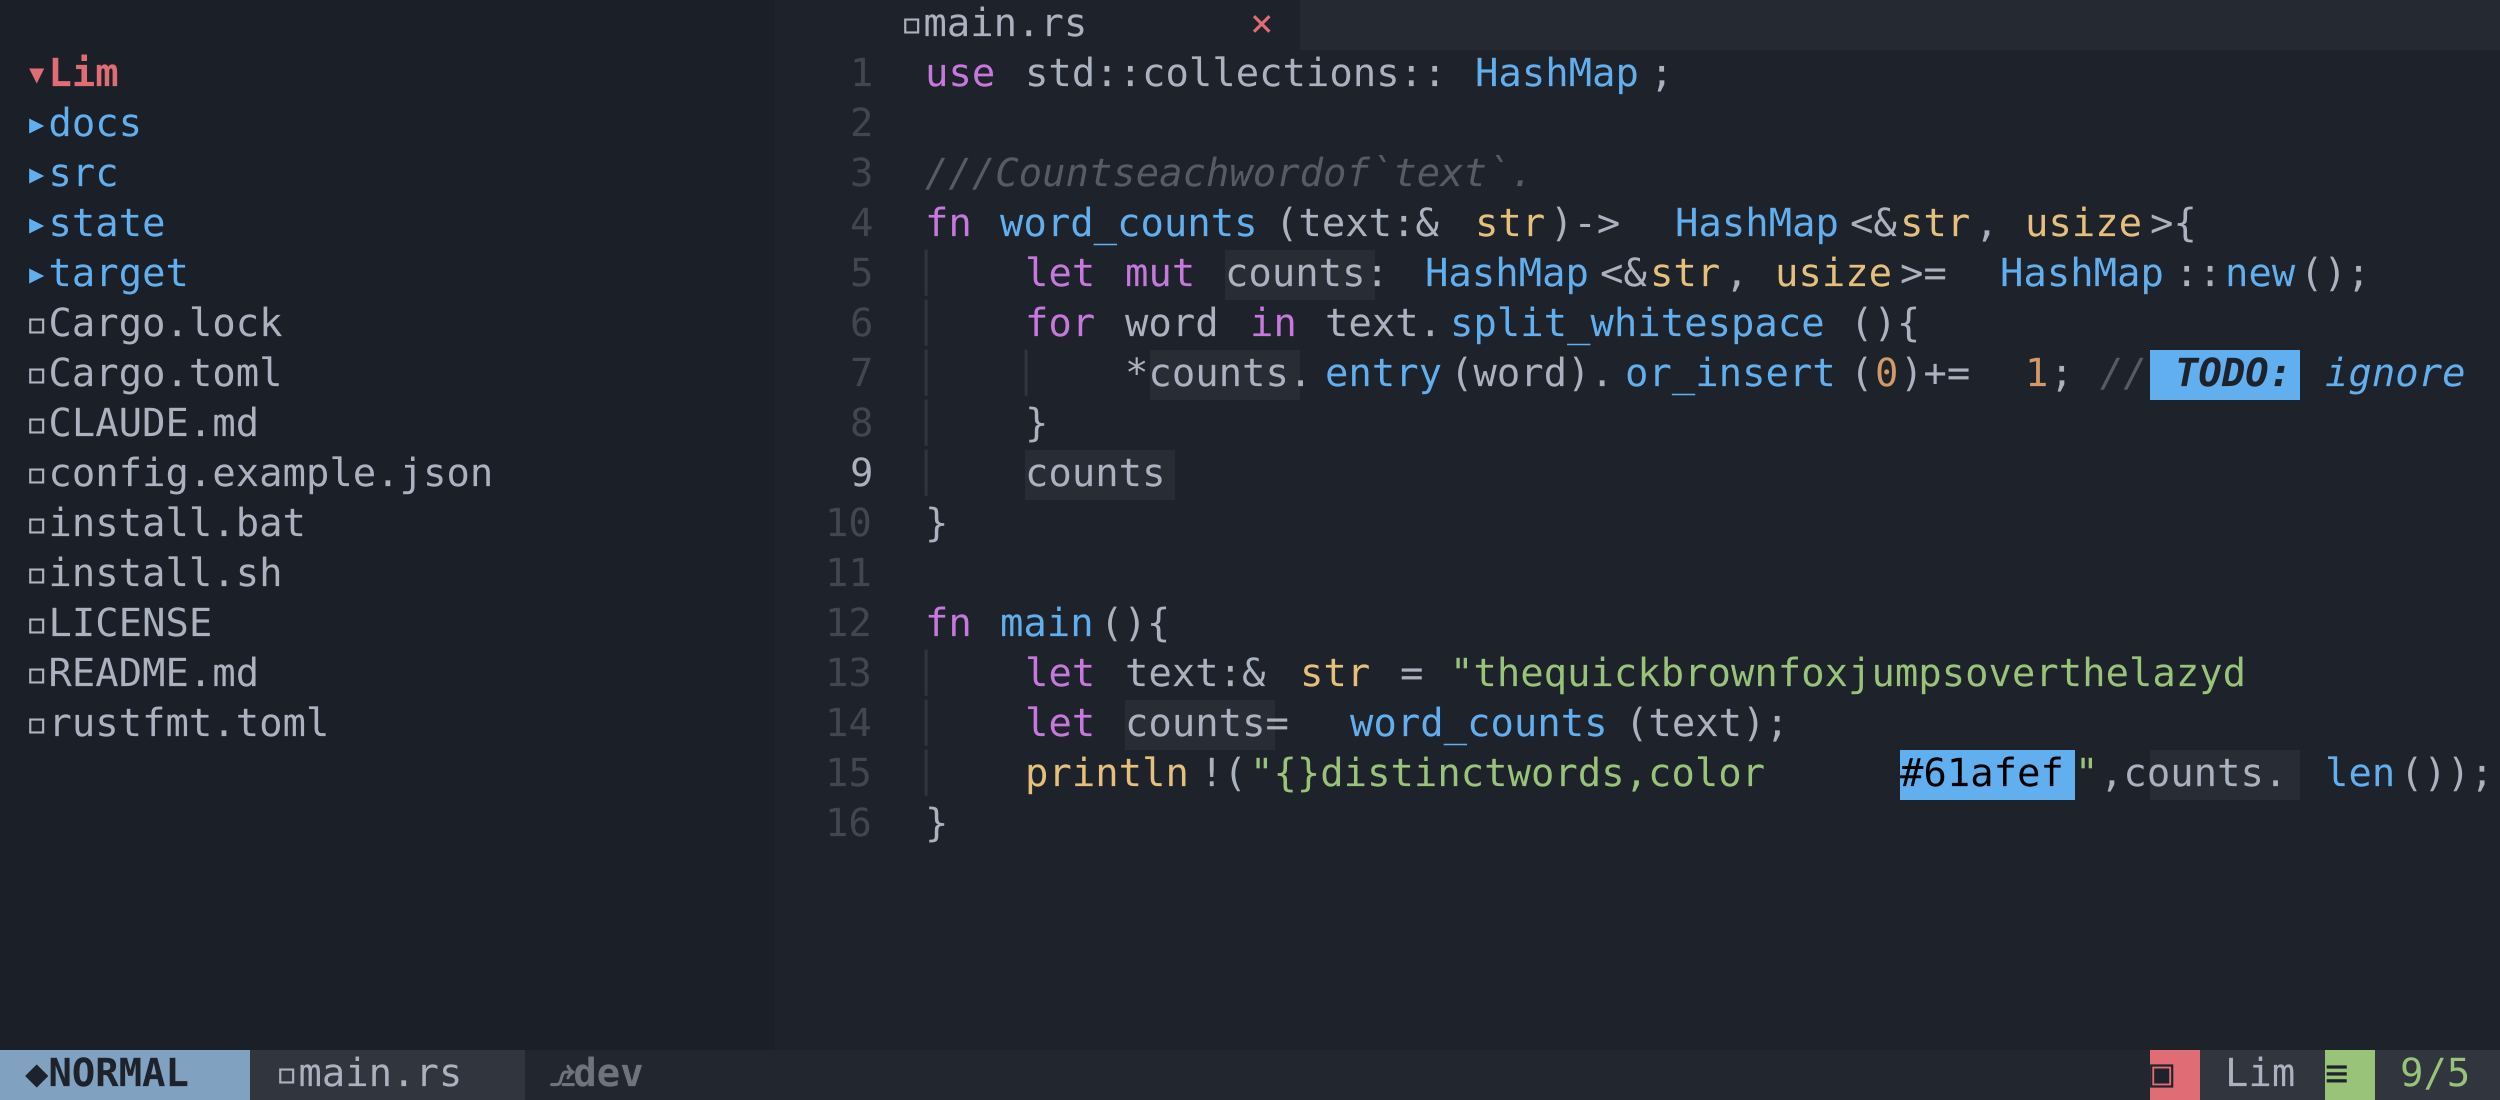
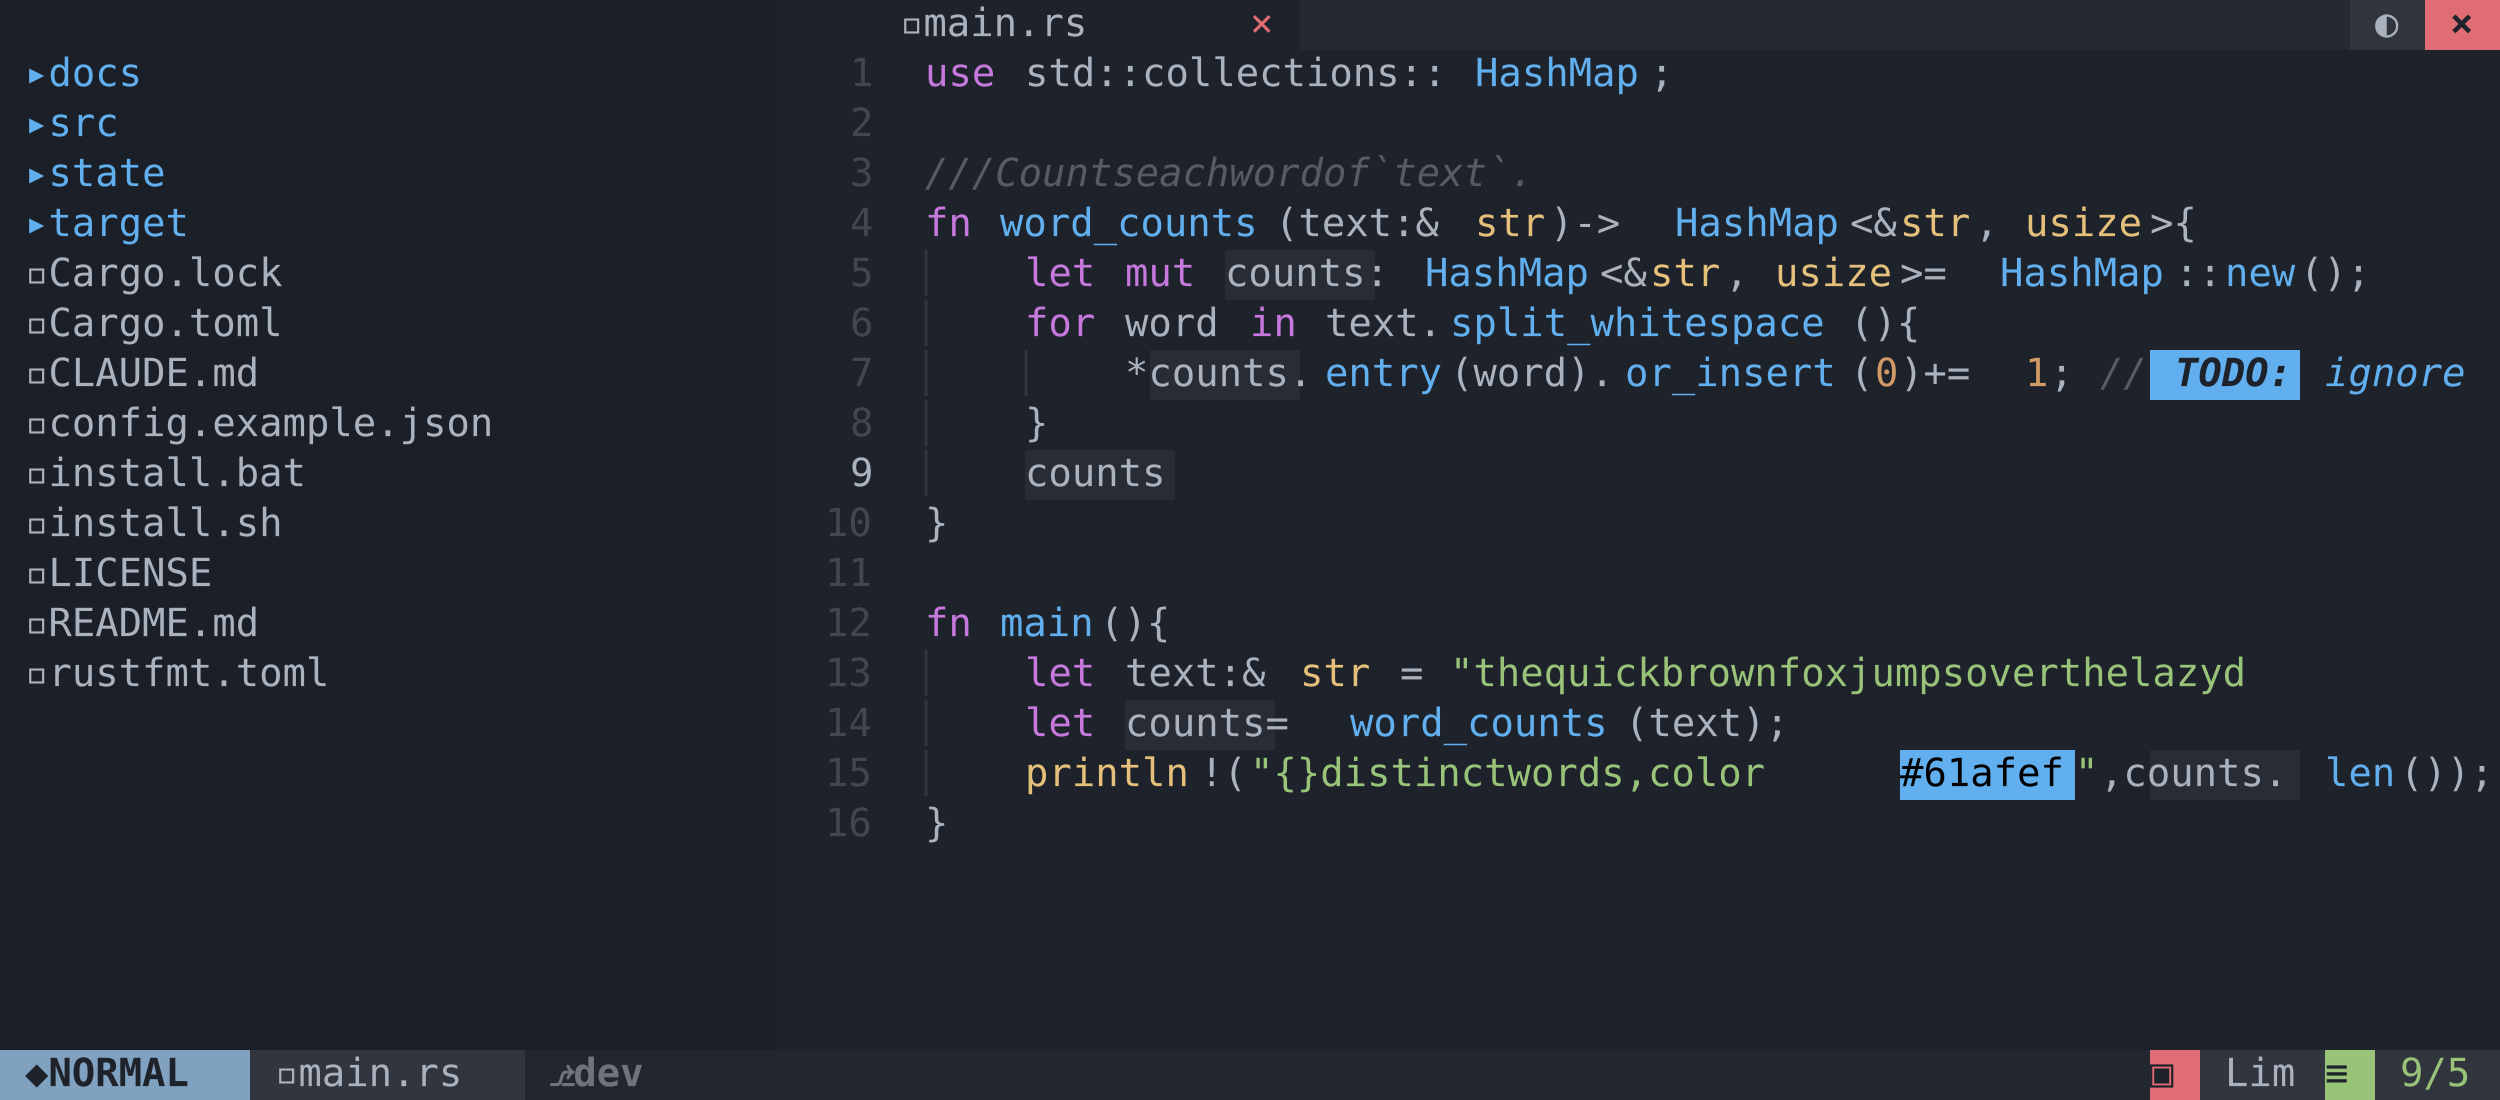
<svg xmlns="http://www.w3.org/2000/svg" width="900" height="396" viewBox="0 0 900 396" font-family="'JetBrainsMono Nerd Font','Symbols Nerd Font','Cascadia Code',Consolas,monospace" font-size="14" xml:space="preserve">
  <rect x="0" y="0" width="279" height="18" fill="#1b1f27" />
  <rect x="279" y="0" width="189" height="18" fill="#1e222a" />
-   <rect x="468" y="0" width="432" height="18" fill="#252931" />
+   <rect x="468" y="0" width="378" height="18" fill="#252931" />
+   <rect x="846" y="0" width="27" height="18" fill="#31353d" />
+   <rect x="873" y="0" width="27" height="18" fill="#e06c75" />
  <text x="324 342 351 360 369 378 387 396" y="13" fill="#abb2bf">▫main.rs</text>
  <text x="450" y="13" fill="#e06c75">×</text>
+   <text x="855" y="13" fill="#abb2bf" font-weight="bold">◐</text>
+   <text x="882" y="13" fill="#1e222a" font-weight="bold">×</text>
  <rect x="0" y="18" width="279" height="18" fill="#1b1f27" />
  <rect x="279" y="18" width="621" height="18" fill="#1e222a" />
-   <text x="9 27 36 45" y="31" fill="#e06c75" font-weight="bold">▾Lim</text>
+   <text x="9 27 36 45 54" y="31" fill="#61afef">▸docs</text>
  <text x="270" y="31" fill="#1b1f27">│</text>
  <text x="306" y="31" fill="#42464e">1</text>
  <text x="333 342 351" y="31" fill="#c678dd">use</text>
  <text x="369 378 387 396 405 414 423 432 441 450 459 468 477 486 495 504 513 522" y="31" fill="#abb2bf">std::collections::</text>
  <text x="531 540 549 558 567 576 585" y="31" fill="#61afef">HashMap</text>
  <text x="594" y="31" fill="#abb2bf">;</text>
  <rect x="0" y="36" width="279" height="18" fill="#1b1f27" />
  <rect x="279" y="36" width="621" height="18" fill="#1e222a" />
-   <text x="9 27 36 45 54" y="49" fill="#61afef">▸docs</text>
+   <text x="9 27 36 45" y="49" fill="#61afef">▸src</text>
  <text x="270" y="49" fill="#1b1f27">│</text>
  <text x="306" y="49" fill="#42464e">2</text>
  <rect x="0" y="54" width="279" height="18" fill="#1b1f27" />
  <rect x="279" y="54" width="621" height="18" fill="#1e222a" />
-   <text x="9 27 36 45" y="67" fill="#61afef">▸src</text>
+   <text x="9 27 36 45 54 63" y="67" fill="#61afef">▸state</text>
  <text x="270" y="67" fill="#1b1f27">│</text>
  <text x="306" y="67" fill="#42464e">3</text>
  <text x="333 342 351 369 378 387 396 405 414 432 441 450 459 477 486 495 504 522 531 549 558 567 576 585 594 603" y="67" fill="#565c64" font-style="italic">///Countseachwordof`text`.</text>
  <rect x="0" y="72" width="279" height="18" fill="#1b1f27" />
  <rect x="279" y="72" width="621" height="18" fill="#1e222a" />
-   <text x="9 27 36 45 54 63" y="85" fill="#61afef">▸state</text>
+   <text x="9 27 36 45 54 63 72" y="85" fill="#61afef">▸target</text>
  <text x="270" y="85" fill="#1b1f27">│</text>
  <text x="306" y="85" fill="#42464e">4</text>
  <text x="333 342" y="85" fill="#c678dd">fn</text>
  <text x="360 369 378 387 396 405 414 423 432 441 450" y="85" fill="#61afef">word_counts</text>
  <text x="459 468 477 486 495 504 522" y="85" fill="#abb2bf">(text:&amp;</text>
  <text x="531 540 549" y="85" fill="#e5c07b">str</text>
  <text x="558 576 585" y="85" fill="#abb2bf">)-&gt;</text>
  <text x="603 612 621 630 639 648 657" y="85" fill="#61afef">HashMap</text>
  <text x="666 675" y="85" fill="#abb2bf">&lt;&amp;</text>
  <text x="684 693 702" y="85" fill="#e5c07b">str</text>
  <text x="711" y="85" fill="#abb2bf">,</text>
  <text x="729 738 747 756 765" y="85" fill="#e5c07b">usize</text>
  <text x="774 792" y="85" fill="#abb2bf">&gt;{</text>
  <rect x="0" y="90" width="279" height="18" fill="#1b1f27" />
  <rect x="279" y="90" width="162" height="18" fill="#1e222a" />
  <rect x="441" y="90" width="54" height="18" fill="#282c34" />
  <rect x="495" y="90" width="405" height="18" fill="#1e222a" />
-   <text x="9 27 36 45 54 63 72" y="103" fill="#61afef">▸target</text>
+   <text x="9 27 36 45 54 63 72 81 90 99 108" y="103" fill="#abb2bf">▫Cargo.lock</text>
  <text x="270" y="103" fill="#1b1f27">│</text>
  <text x="306" y="103" fill="#42464e">5</text>
  <text x="333" y="103" fill="#31353d">▏</text>
  <text x="369 378 387" y="103" fill="#c678dd">let</text>
  <text x="405 414 423" y="103" fill="#c678dd">mut</text>
  <text x="441 450 459 468 477 486 495" y="103" fill="#abb2bf">counts:</text>
  <text x="513 522 531 540 549 558 567" y="103" fill="#61afef">HashMap</text>
  <text x="576 585" y="103" fill="#abb2bf">&lt;&amp;</text>
  <text x="594 603 612" y="103" fill="#e5c07b">str</text>
  <text x="621" y="103" fill="#abb2bf">,</text>
  <text x="639 648 657 666 675" y="103" fill="#e5c07b">usize</text>
  <text x="684 702" y="103" fill="#abb2bf">&gt;=</text>
  <text x="720 729 738 747 756 765 774" y="103" fill="#61afef">HashMap</text>
  <text x="783 792" y="103" fill="#abb2bf">::</text>
  <text x="801 810 819" y="103" fill="#61afef">new</text>
  <text x="828 837 846" y="103" fill="#abb2bf">();</text>
  <rect x="0" y="108" width="279" height="18" fill="#1b1f27" />
  <rect x="279" y="108" width="621" height="18" fill="#1e222a" />
-   <text x="9 27 36 45 54 63 72 81 90 99 108" y="121" fill="#abb2bf">▫Cargo.lock</text>
+   <text x="9 27 36 45 54 63 72 81 90 99 108" y="121" fill="#abb2bf">▫Cargo.toml</text>
  <text x="270" y="121" fill="#1b1f27">│</text>
  <text x="306" y="121" fill="#42464e">6</text>
  <text x="333" y="121" fill="#31353d">▏</text>
  <text x="369 378 387" y="121" fill="#c678dd">for</text>
  <text x="405 414 423 432" y="121" fill="#abb2bf">word</text>
  <text x="450 459" y="121" fill="#c678dd">in</text>
  <text x="477 486 495 504 513" y="121" fill="#abb2bf">text.</text>
  <text x="522 531 540 549 558 567 576 585 594 603 612 621 630 639 648 657" y="121" fill="#61afef">split_whitespace</text>
  <text x="666 675 693" y="121" fill="#abb2bf">(){</text>
  <rect x="0" y="126" width="279" height="18" fill="#1b1f27" />
  <rect x="279" y="126" width="135" height="18" fill="#1e222a" />
  <rect x="414" y="126" width="54" height="18" fill="#282c34" />
  <rect x="468" y="126" width="306" height="18" fill="#1e222a" />
  <rect x="774" y="126" width="54" height="18" fill="#61afef" />
  <rect x="828" y="126" width="72" height="18" fill="#1e222a" />
-   <text x="9 27 36 45 54 63 72 81 90 99 108" y="139" fill="#abb2bf">▫Cargo.toml</text>
+   <text x="9 27 36 45 54 63 72 81 90 99" y="139" fill="#abb2bf">▫CLAUDE.md</text>
  <text x="270" y="139" fill="#1b1f27">│</text>
  <text x="306" y="139" fill="#42464e">7</text>
  <text x="333" y="139" fill="#31353d">▏</text>
  <text x="369" y="139" fill="#31353d">▏</text>
  <text x="405 414 423 432 441 450 459 468" y="139" fill="#abb2bf">*counts.</text>
  <text x="477 486 495 504 513" y="139" fill="#61afef">entry</text>
  <text x="522 531 540 549 558 567 576" y="139" fill="#abb2bf">(word).</text>
  <text x="585 594 603 612 621 630 639 648 657" y="139" fill="#61afef">or_insert</text>
  <text x="666" y="139" fill="#abb2bf">(</text>
  <text x="675" y="139" fill="#d19a66">0</text>
  <text x="684 702 711" y="139" fill="#abb2bf">)+=</text>
  <text x="729" y="139" fill="#d19a66">1</text>
  <text x="738" y="139" fill="#abb2bf">;</text>
  <text x="756 765" y="139" fill="#565c64" font-style="italic">//</text>
  <text x="783 792 801 810 819" y="139" fill="#1e222a" font-weight="bold" font-style="italic">TODO:</text>
  <text x="837 846 855 864 873 882" y="139" fill="#61afef" font-style="italic">ignore</text>
  <rect x="0" y="144" width="279" height="18" fill="#1b1f27" />
  <rect x="279" y="144" width="621" height="18" fill="#1e222a" />
-   <text x="9 27 36 45 54 63 72 81 90 99" y="157" fill="#abb2bf">▫CLAUDE.md</text>
+   <text x="9 27 36 45 54 63 72 81 90 99 108 117 126 135 144 153 162 171 180 189" y="157" fill="#abb2bf">▫config.example.json</text>
  <text x="270" y="157" fill="#1b1f27">│</text>
  <text x="306" y="157" fill="#42464e">8</text>
  <text x="333" y="157" fill="#31353d">▏</text>
  <text x="369" y="157" fill="#abb2bf">}</text>
  <rect x="0" y="162" width="279" height="18" fill="#1b1f27" />
  <rect x="279" y="162" width="90" height="18" fill="#1e222a" />
  <rect x="369" y="162" width="54" height="18" fill="#282c34" />
  <rect x="423" y="162" width="477" height="18" fill="#1e222a" />
-   <text x="9 27 36 45 54 63 72 81 90 99 108 117 126 135 144 153 162 171 180 189" y="175" fill="#abb2bf">▫config.example.json</text>
+   <text x="9 27 36 45 54 63 72 81 90 99 108 117" y="175" fill="#abb2bf">▫install.bat</text>
  <text x="270" y="175" fill="#1b1f27">│</text>
  <text x="306" y="175" fill="#abb2bf">9</text>
  <text x="333" y="175" fill="#31353d">▏</text>
  <text x="369 378 387 396 405 414" y="175" fill="#abb2bf">counts</text>
  <rect x="0" y="180" width="279" height="18" fill="#1b1f27" />
  <rect x="279" y="180" width="621" height="18" fill="#1e222a" />
-   <text x="9 27 36 45 54 63 72 81 90 99 108 117" y="193" fill="#abb2bf">▫install.bat</text>
+   <text x="9 27 36 45 54 63 72 81 90 99 108" y="193" fill="#abb2bf">▫install.sh</text>
  <text x="270" y="193" fill="#1b1f27">│</text>
  <text x="297 306" y="193" fill="#42464e">10</text>
  <text x="333" y="193" fill="#abb2bf">}</text>
  <rect x="0" y="198" width="279" height="18" fill="#1b1f27" />
  <rect x="279" y="198" width="621" height="18" fill="#1e222a" />
-   <text x="9 27 36 45 54 63 72 81 90 99 108" y="211" fill="#abb2bf">▫install.sh</text>
+   <text x="9 27 36 45 54 63 72 81" y="211" fill="#abb2bf">▫LICENSE</text>
  <text x="270" y="211" fill="#1b1f27">│</text>
  <text x="297 306" y="211" fill="#42464e">11</text>
  <rect x="0" y="216" width="279" height="18" fill="#1b1f27" />
  <rect x="279" y="216" width="621" height="18" fill="#1e222a" />
-   <text x="9 27 36 45 54 63 72 81" y="229" fill="#abb2bf">▫LICENSE</text>
+   <text x="9 27 36 45 54 63 72 81 90 99" y="229" fill="#abb2bf">▫README.md</text>
  <text x="270" y="229" fill="#1b1f27">│</text>
  <text x="297 306" y="229" fill="#42464e">12</text>
  <text x="333 342" y="229" fill="#c678dd">fn</text>
  <text x="360 369 378 387" y="229" fill="#61afef">main</text>
  <text x="396 405 423" y="229" fill="#abb2bf">(){</text>
  <rect x="0" y="234" width="279" height="18" fill="#1b1f27" />
  <rect x="279" y="234" width="621" height="18" fill="#1e222a" />
-   <text x="9 27 36 45 54 63 72 81 90 99" y="247" fill="#abb2bf">▫README.md</text>
+   <text x="9 27 36 45 54 63 72 81 90 99 108 117 126" y="247" fill="#abb2bf">▫rustfmt.toml</text>
  <text x="270" y="247" fill="#1b1f27">│</text>
  <text x="297 306" y="247" fill="#42464e">13</text>
  <text x="333" y="247" fill="#31353d">▏</text>
  <text x="369 378 387" y="247" fill="#c678dd">let</text>
  <text x="405 414 423 432 441 459" y="247" fill="#abb2bf">text:&amp;</text>
  <text x="468 477 486" y="247" fill="#e5c07b">str</text>
  <text x="504" y="247" fill="#abb2bf">=</text>
  <text x="522 531 540 549 567 576 585 594 603 621 630 639 648 657 675 684 693 711 720 729 738 747 765 774 783 792 810 819 828 846 855 864 873 891" y="247" fill="#98c379">"thequickbrownfoxjumpsoverthelazyd</text>
  <rect x="0" y="252" width="279" height="18" fill="#1b1f27" />
  <rect x="279" y="252" width="126" height="18" fill="#1e222a" />
  <rect x="405" y="252" width="54" height="18" fill="#282c34" />
  <rect x="459" y="252" width="441" height="18" fill="#1e222a" />
-   <text x="9 27 36 45 54 63 72 81 90 99 108 117 126" y="265" fill="#abb2bf">▫rustfmt.toml</text>
  <text x="270" y="265" fill="#1b1f27">│</text>
  <text x="297 306" y="265" fill="#42464e">14</text>
  <text x="333" y="265" fill="#31353d">▏</text>
  <text x="369 378 387" y="265" fill="#c678dd">let</text>
  <text x="405 414 423 432 441 450 468" y="265" fill="#abb2bf">counts=</text>
  <text x="486 495 504 513 522 531 540 549 558 567 576" y="265" fill="#61afef">word_counts</text>
  <text x="585 594 603 612 621 630 639" y="265" fill="#abb2bf">(text);</text>
  <rect x="0" y="270" width="279" height="18" fill="#1b1f27" />
  <rect x="279" y="270" width="405" height="18" fill="#1e222a" />
  <rect x="684" y="270" width="63" height="18" fill="#61afef" />
  <rect x="747" y="270" width="27" height="18" fill="#1e222a" />
  <rect x="774" y="270" width="54" height="18" fill="#282c34" />
  <rect x="828" y="270" width="72" height="18" fill="#1e222a" />
  <text x="270" y="283" fill="#1b1f27">│</text>
  <text x="297 306" y="283" fill="#42464e">15</text>
  <text x="333" y="283" fill="#31353d">▏</text>
  <text x="369 378 387 396 405 414 423" y="283" fill="#e5c07b">println</text>
  <text x="432 441" y="283" fill="#abb2bf">!(</text>
  <text x="450 459 468 486 495 504 513 522 531 540 549 567 576 585 594 603 612 630 639 648 657 666" y="283" fill="#98c379">"{}distinctwords,color</text>
  <text x="684 693 702 711 720 729 738" y="283" fill="#000000">#61afef</text>
  <text x="747" y="283" fill="#98c379">"</text>
  <text x="756 774 783 792 801 810 819 828" y="283" fill="#abb2bf">,counts.</text>
  <text x="837 846 855" y="283" fill="#61afef">len</text>
  <text x="864 873 882 891" y="283" fill="#abb2bf">());</text>
  <rect x="0" y="288" width="279" height="18" fill="#1b1f27" />
  <rect x="279" y="288" width="621" height="18" fill="#1e222a" />
  <text x="270" y="301" fill="#1b1f27">│</text>
  <text x="297 306" y="301" fill="#42464e">16</text>
  <text x="333" y="301" fill="#abb2bf">}</text>
  <rect x="0" y="306" width="279" height="18" fill="#1b1f27" />
  <rect x="279" y="306" width="621" height="18" fill="#1e222a" />
  <text x="270" y="319" fill="#1b1f27">│</text>
  <rect x="0" y="324" width="279" height="18" fill="#1b1f27" />
  <rect x="279" y="324" width="621" height="18" fill="#1e222a" />
  <text x="270" y="337" fill="#1b1f27">│</text>
  <rect x="0" y="342" width="279" height="18" fill="#1b1f27" />
  <rect x="279" y="342" width="621" height="18" fill="#1e222a" />
  <text x="270" y="355" fill="#1b1f27">│</text>
  <rect x="0" y="360" width="279" height="18" fill="#1b1f27" />
  <rect x="279" y="360" width="621" height="18" fill="#1e222a" />
  <text x="270" y="373" fill="#1b1f27">│</text>
  <rect x="0" y="378" width="90" height="18" fill="#81a1c1" />
  <rect x="90" y="378" width="99" height="18" fill="#31353d" />
  <rect x="189" y="378" width="585" height="18" fill="#22262e" />
  <rect x="774" y="378" width="18" height="18" fill="#e06c75" />
  <rect x="792" y="378" width="45" height="18" fill="#31353d" />
  <rect x="837" y="378" width="18" height="18" fill="#98c379" />
  <rect x="855" y="378" width="45" height="18" fill="#31353d" />
  <text x="9 27 36 45 54 63 72" y="391" fill="#1e222a" font-weight="bold">◆NORMAL</text>
  <text x="99 117 126 135 144 153 162 171" y="391" fill="#abb2bf">▫main.rs</text>
  <text x="198 216 225 234" y="391" fill="#6f737b" font-weight="bold">⎇dev</text>
  <text x="774" y="391" fill="#1e222a">▣</text>
  <text x="801 810 819" y="391" fill="#abb2bf">Lim</text>
  <text x="837" y="391" fill="#1e222a">≡</text>
  <text x="864 873 882" y="391" fill="#98c379">9/5</text>
</svg>
